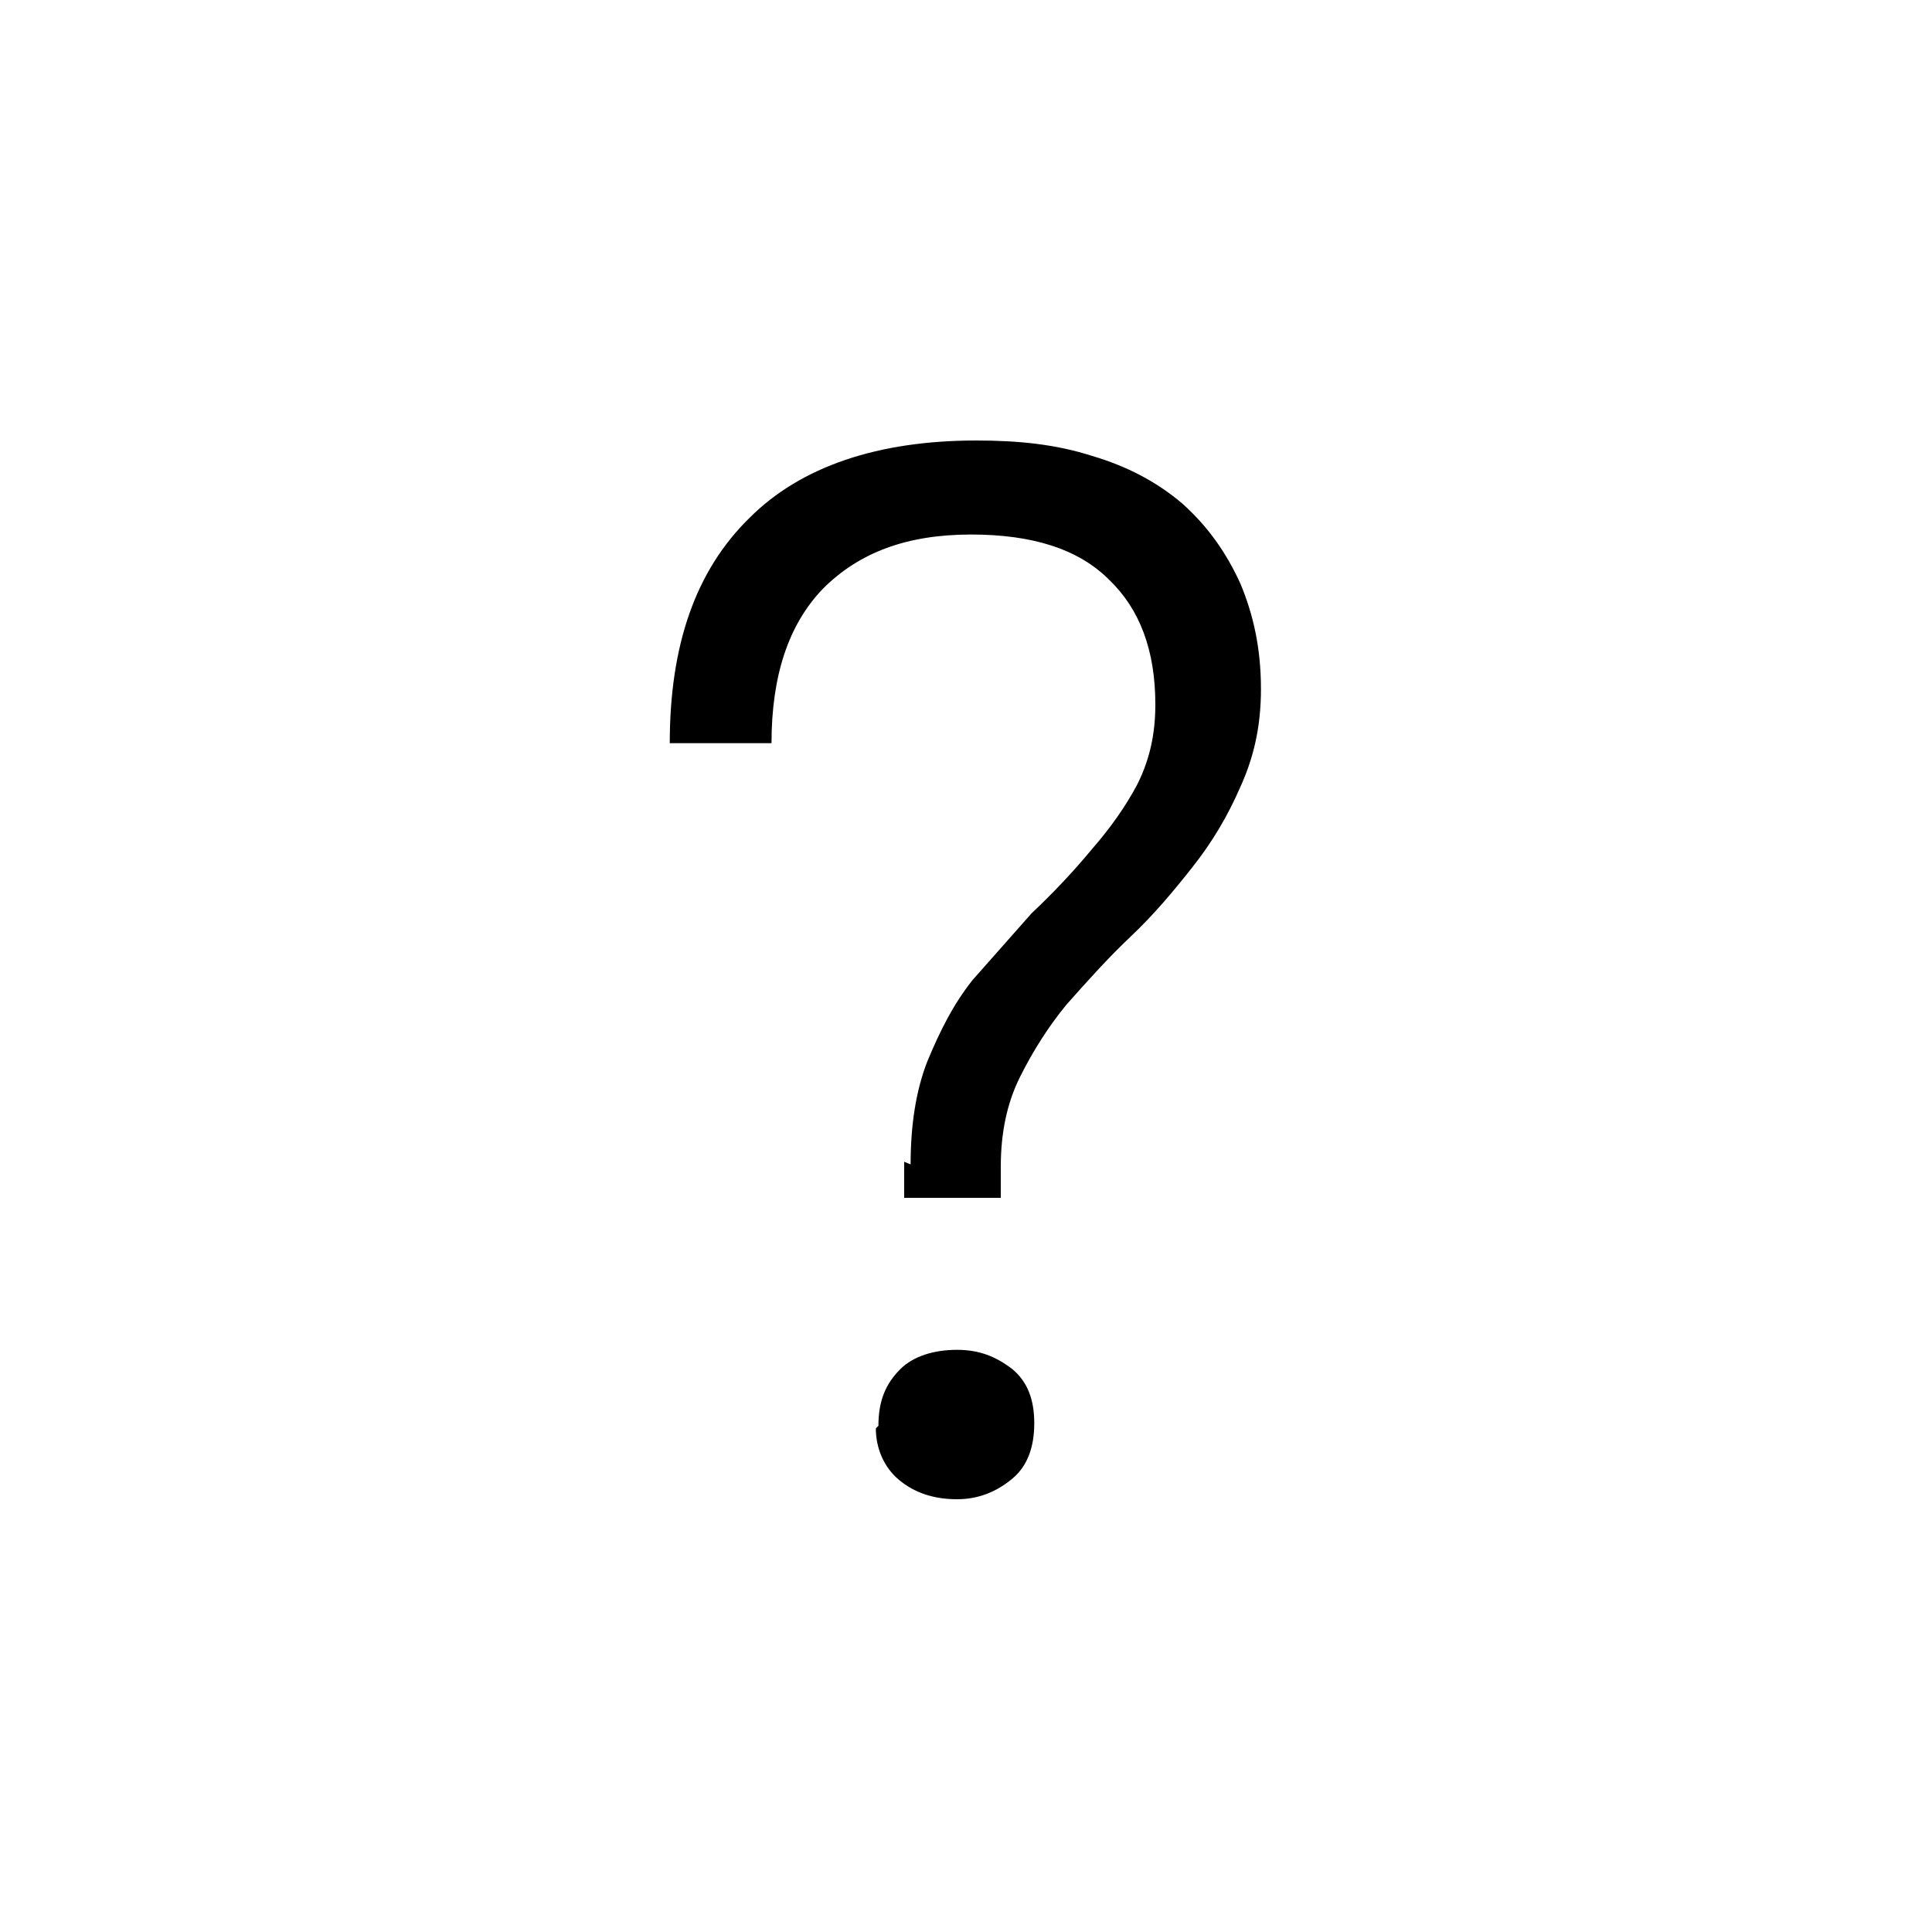
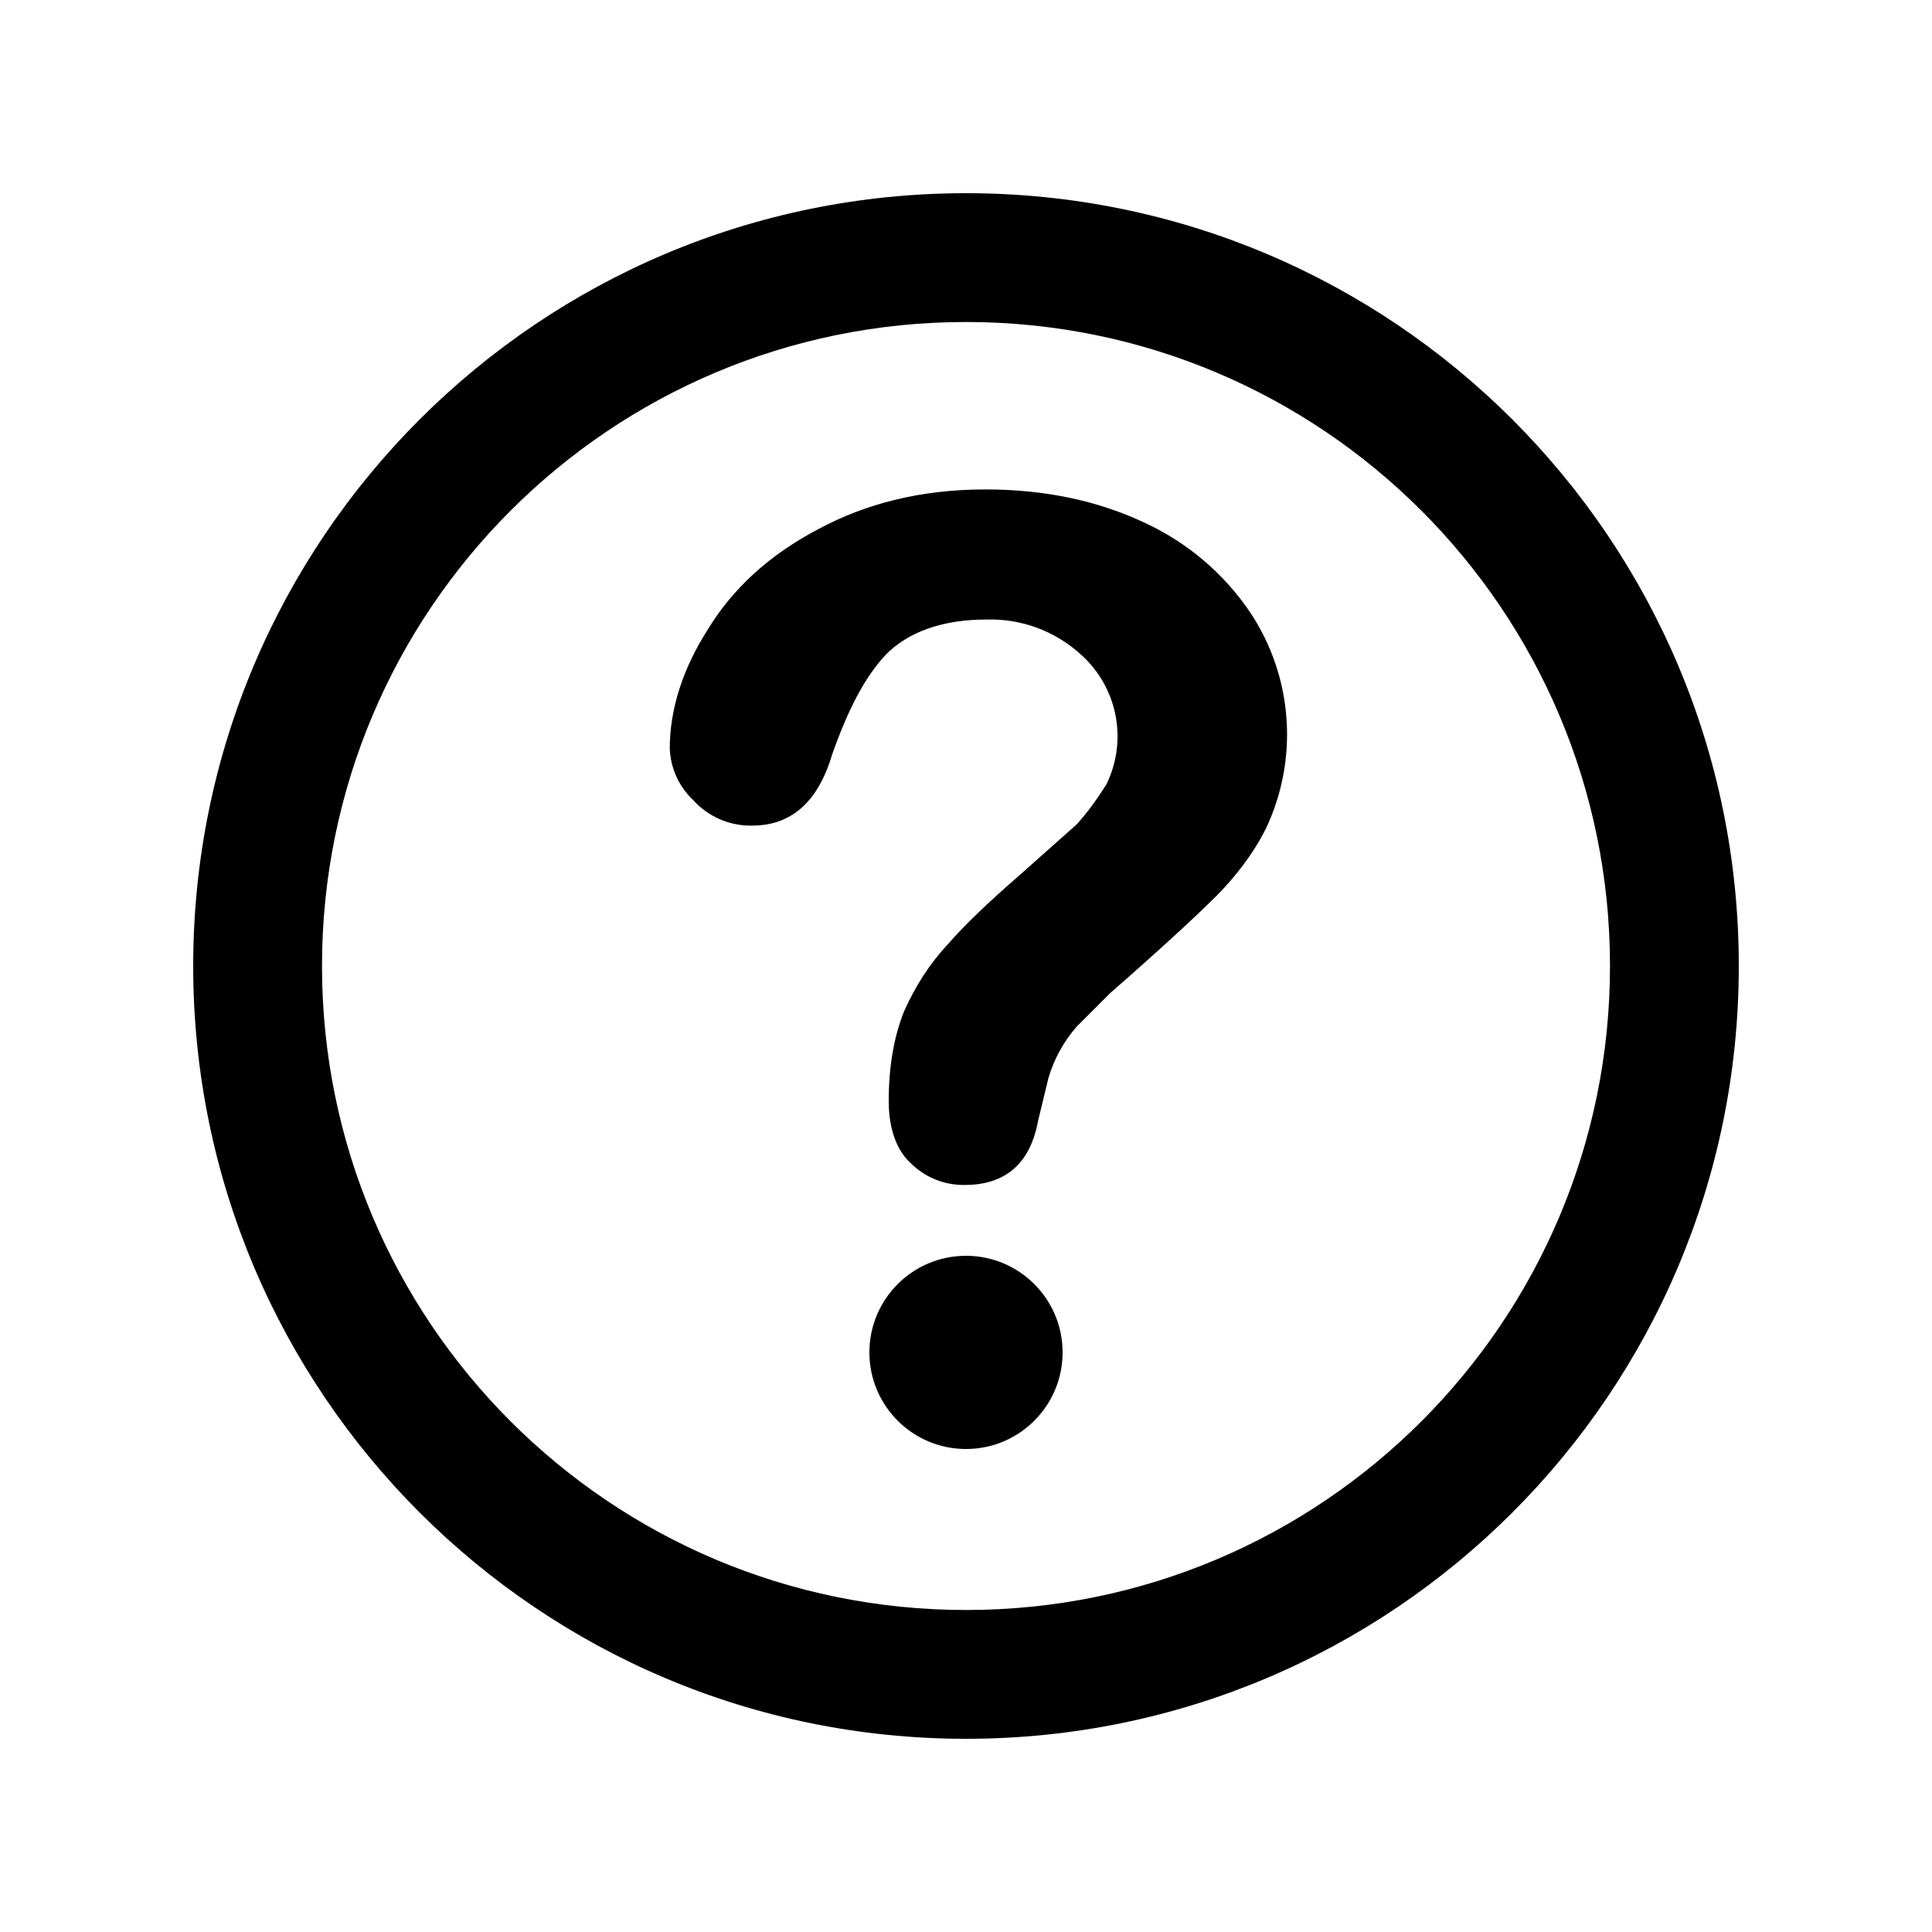
<svg xmlns="http://www.w3.org/2000/svg" viewBox="0 0 15 15">
-   <path fill="currentColor" d="M7.07 9.04c0-.3.04-.57.13-.8.1-.24.2-.44.35-.63l.46-.52c.17-.16.33-.33.47-.5.14-.16.26-.33.35-.5.1-.2.14-.4.14-.62 0-.42-.12-.74-.36-.97-.24-.24-.6-.35-1.07-.35-.5 0-.87.14-1.15.42-.27.28-.4.68-.4 1.2H5.2c0-.76.2-1.34.62-1.75.4-.4 1-.6 1.76-.6.33 0 .62.03.9.12.27.08.5.2.7.37.2.18.34.38.45.62.1.24.16.5.16.82 0 .3-.06.54-.16.76-.1.23-.22.43-.37.62s-.3.37-.48.54c-.18.17-.34.35-.5.53-.14.17-.26.36-.36.56-.1.2-.15.43-.15.7v.24h-.75v-.28zm-.25 2.03c0-.2.06-.33.17-.44.1-.1.26-.15.44-.15.17 0 .3.05.43.15.12.1.17.24.17.42s-.05.33-.17.43c-.12.1-.26.16-.43.16-.18 0-.33-.05-.45-.15-.12-.1-.18-.25-.18-.4z" />
+   <path d="M7.5 13.5a6 6 0 1 1 0-12 6 6 0 0 1 0 12zm0-1a5 5 0 1 0 0-10 5 5 0 0 0 0 10zm0-1.25a.75.75 0 1 1 0-1.5.75.75 0 0 1 0 1.5zM5.2 5.81c0-.3.1-.62.3-.93.19-.31.47-.57.85-.77.37-.2.8-.31 1.3-.31.47 0 .88.09 1.24.26a2 2 0 0 1 .82.7 1.71 1.71 0 0 1 .12 1.67c-.1.2-.24.38-.39.53-.15.15-.42.4-.82.75l-.26.26a1.06 1.06 0 0 0-.22.4l-.08.33c-.06.33-.25.5-.57.5a.58.58 0 0 1-.42-.17c-.11-.1-.17-.27-.17-.48 0-.27.04-.5.12-.7.09-.2.2-.37.34-.52.13-.15.32-.33.55-.53l.45-.4c.09-.1.16-.2.23-.31a.85.85 0 0 0-.2-1.01 1.04 1.04 0 0 0-.73-.27c-.35 0-.61.1-.78.27-.17.18-.3.44-.42.78-.11.37-.32.55-.62.55a.6.6 0 0 1-.46-.2.58.58 0 0 1-.18-.4z" />
</svg>
